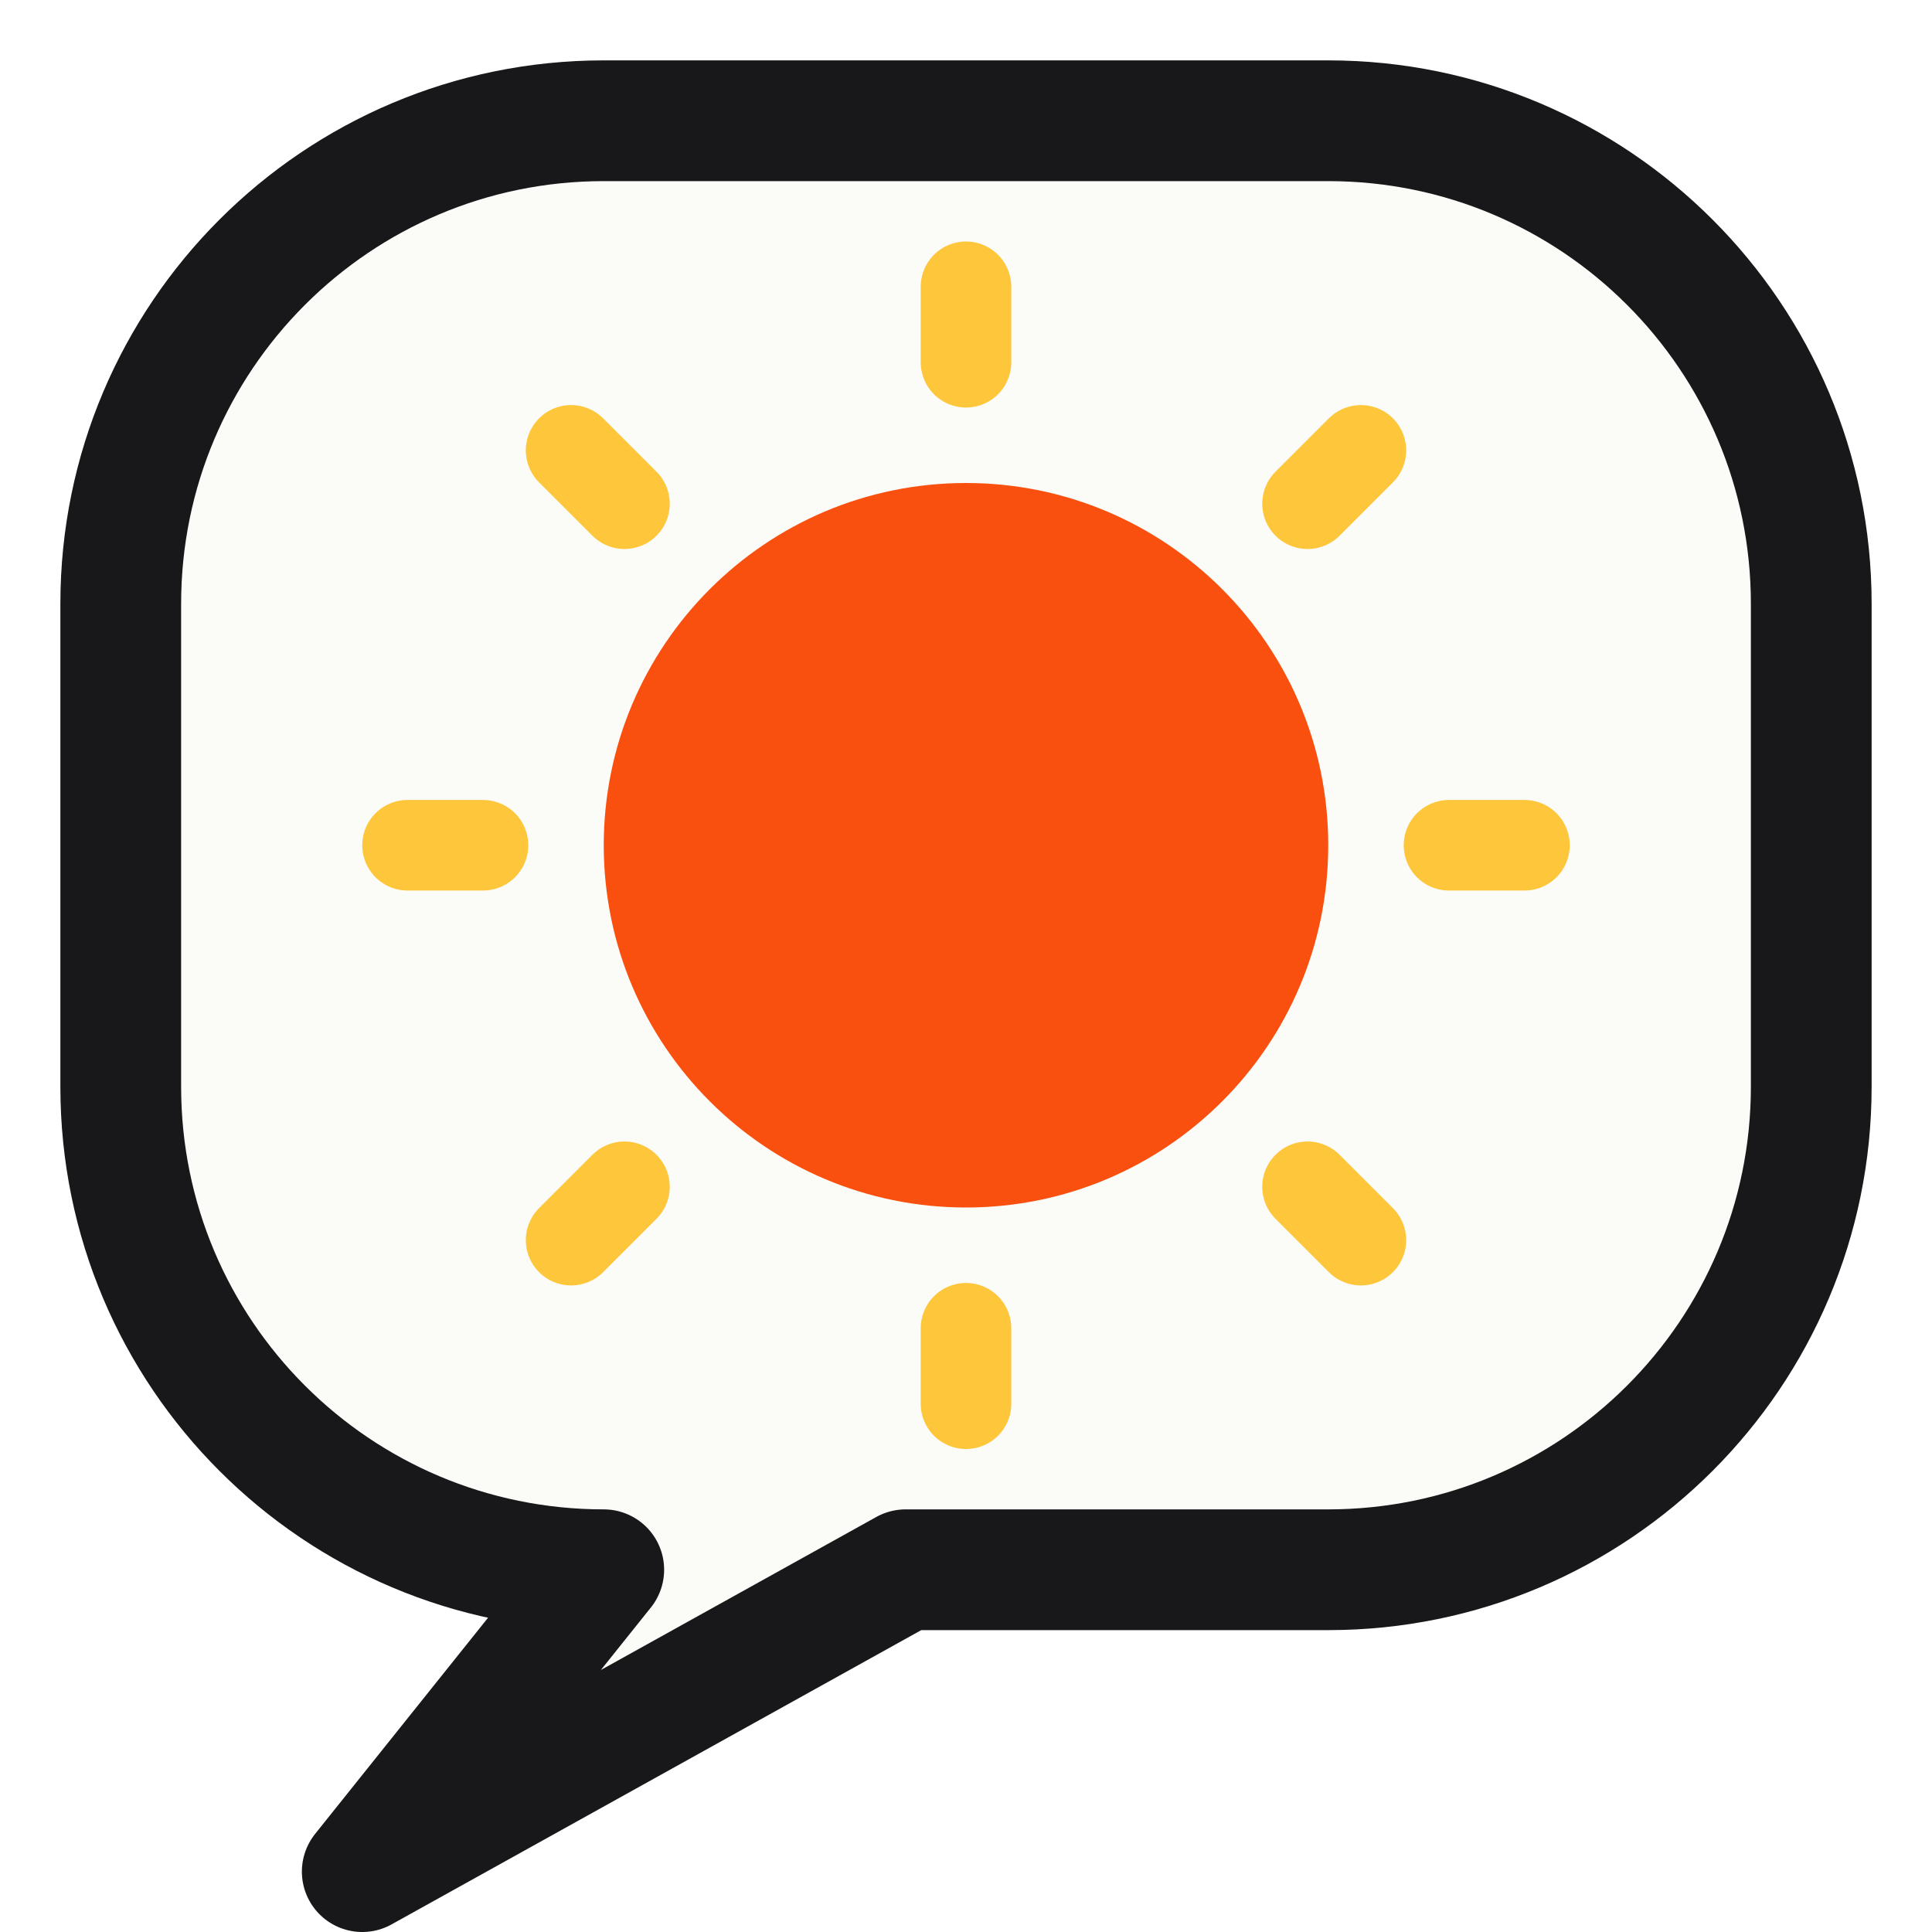
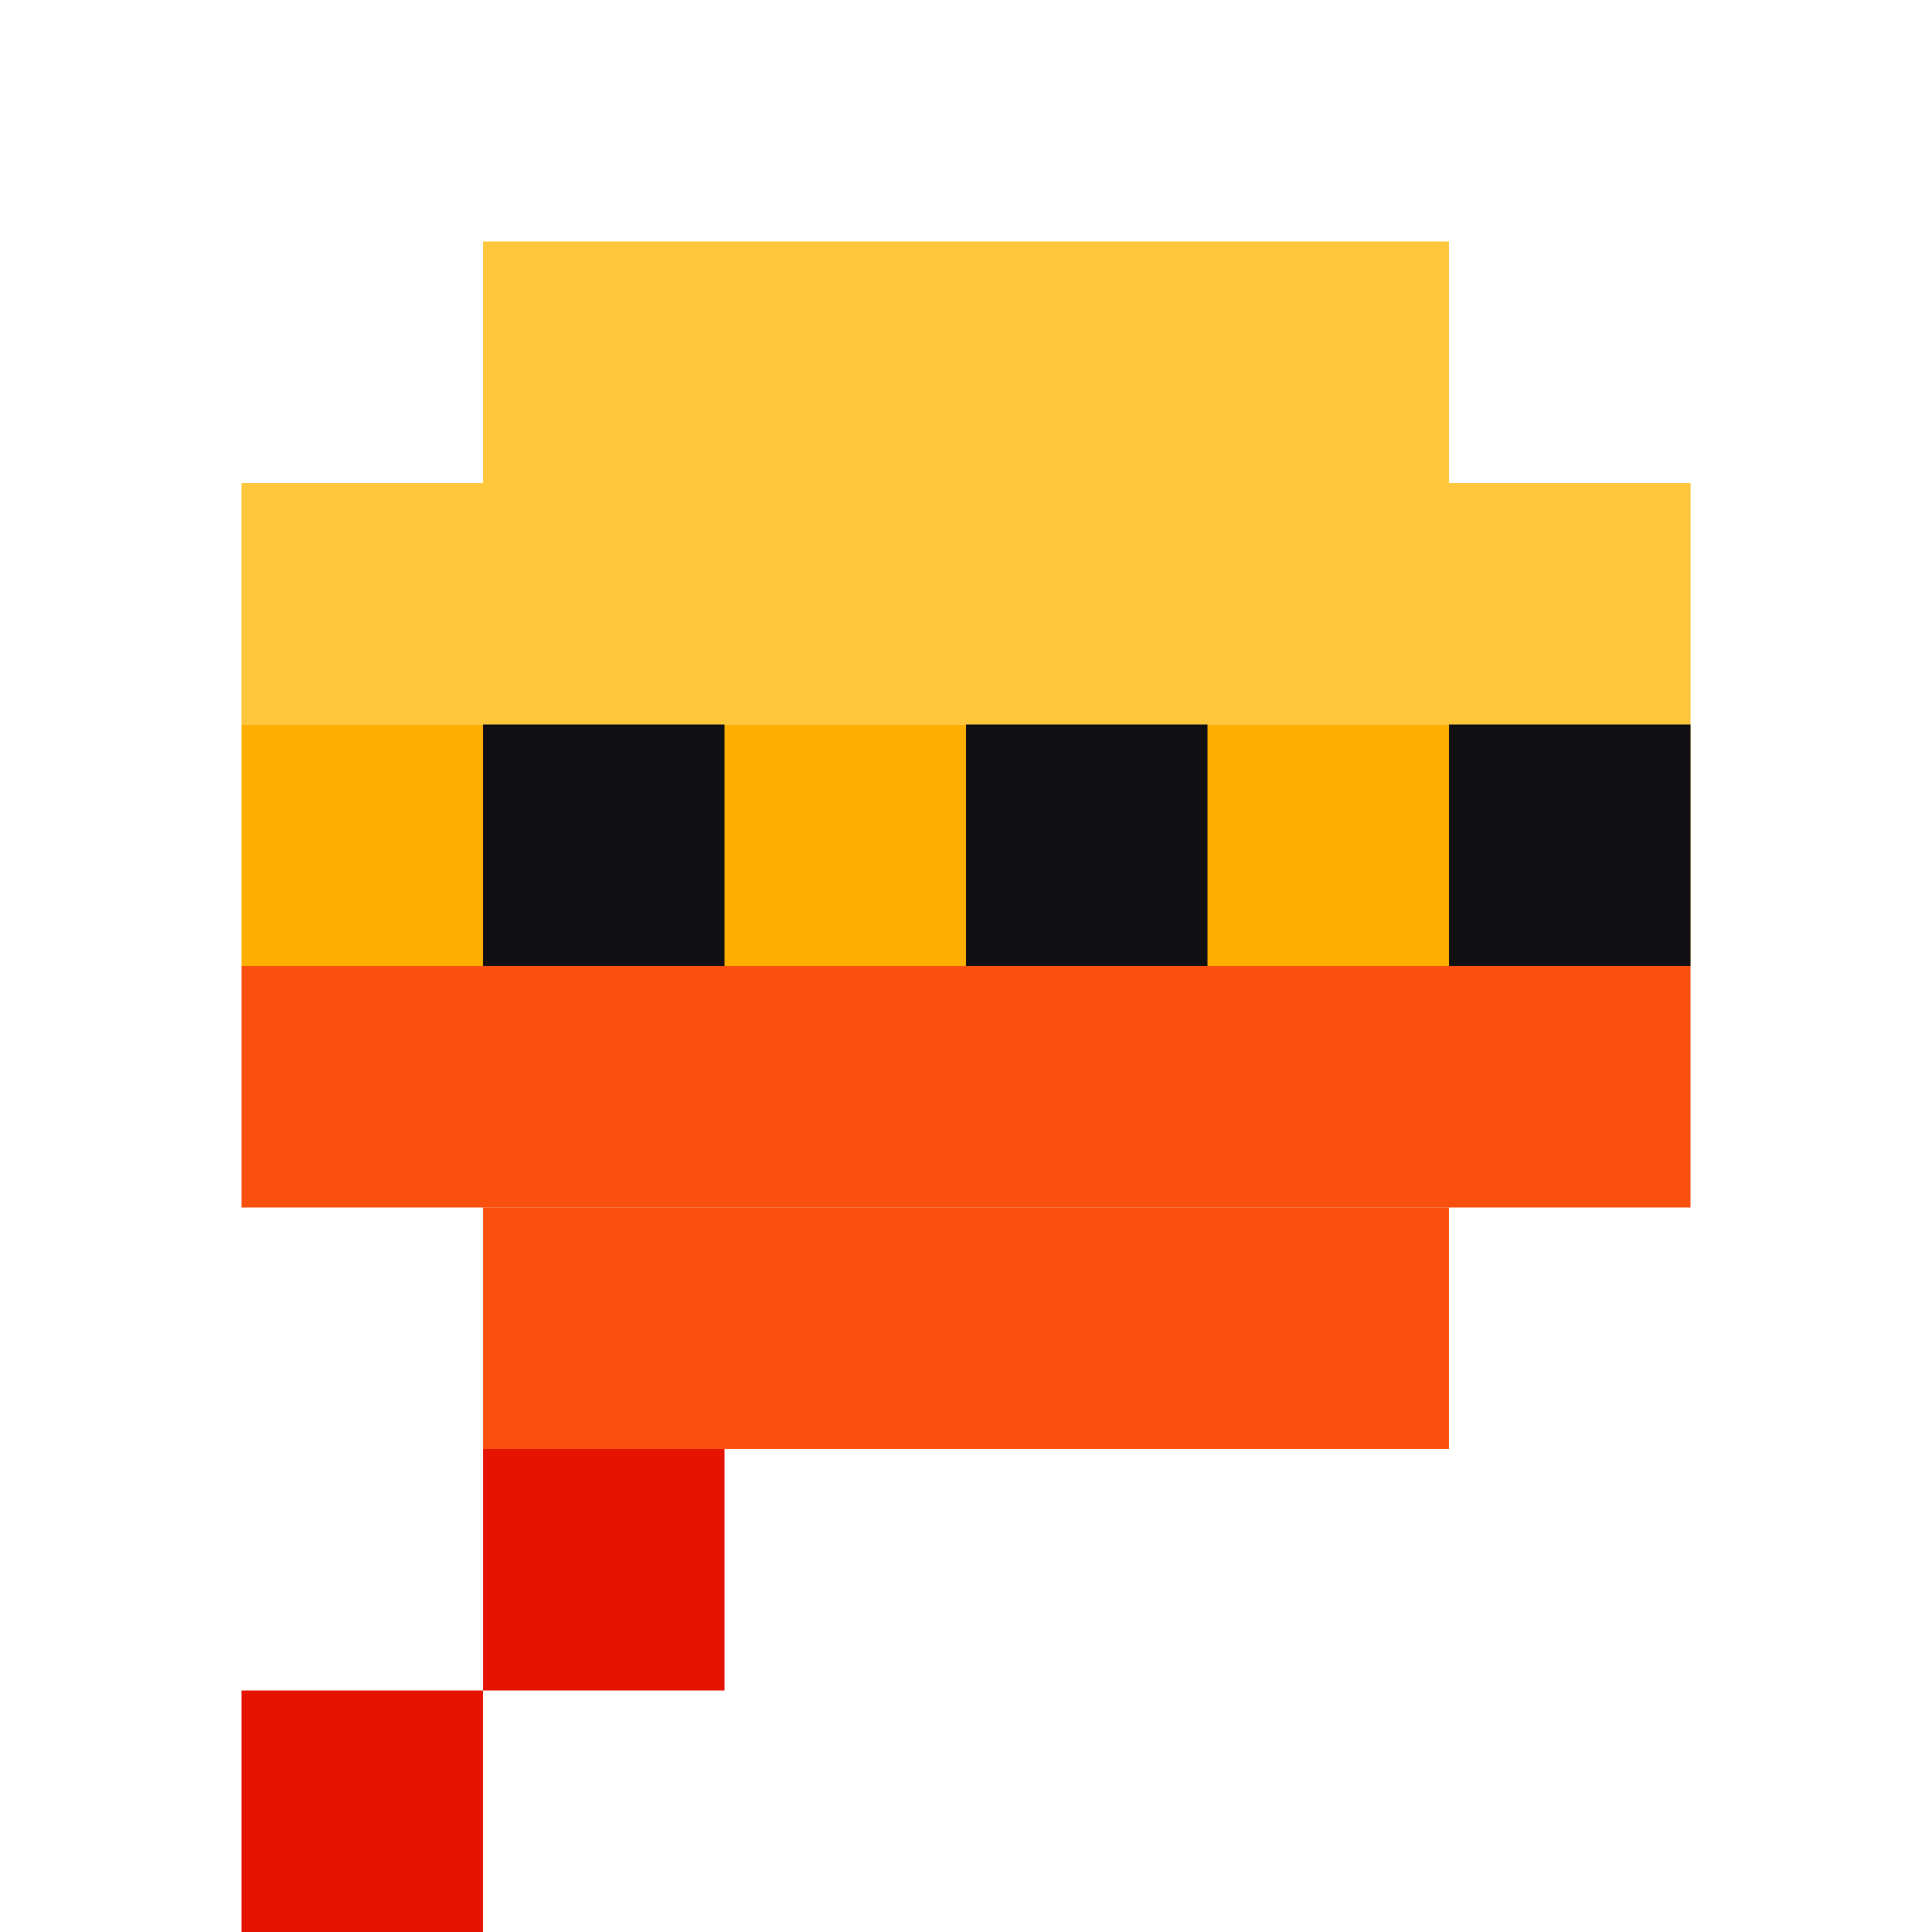
- <svg xmlns="http://www.w3.org/2000/svg" viewBox="0 0 32 32" width="32" height="32">
-   <path d="M10 2 H22 A8 8 0 0 1 30 10 V18 A8 8 0 0 1 22 26 H15 L6 31 L10 26 A8 8 0 0 1 2 18 V10 A8 8 0 0 1 10 2 Z" fill="#fbfbf8" stroke="#18181b" stroke-width="2" stroke-linejoin="round" />
-   <g stroke="#fec63a" stroke-width="1.5" stroke-linecap="round">
-     <path d="M16 6 V4.75 M16 22 V23.25 M8 14 H6.75 M24 14 H25.25" />
-     <path d="M16 6 V4.75 M16 22 V23.25 M8 14 H6.75 M24 14 H25.25" transform="rotate(45 16 14)" />
-   </g>
-   <circle cx="16" cy="14" r="6" fill="#fa500f" />
+ <svg xmlns="http://www.w3.org/2000/svg" viewBox="0 0 32 32" width="32" height="32" role="img" aria-label="Weather Agent">
+   <rect x="8" y="4" width="16" height="4" fill="#fec63a" />
+   <rect x="4" y="8" width="24" height="4" fill="#fec63a" />
+   <rect x="4" y="12" width="24" height="4" fill="#ffaf01" />
+   <rect x="8" y="12" width="4" height="4" fill="#101013" />
+   <rect x="16" y="12" width="4" height="4" fill="#101013" />
+   <rect x="24" y="12" width="4" height="4" fill="#101013" />
+   <rect x="4" y="16" width="24" height="4" fill="#fa500f" />
+   <rect x="8" y="20" width="16" height="4" fill="#fa500f" />
+   <rect x="8" y="24" width="4" height="4" fill="#e51300" />
+   <rect x="4" y="28" width="4" height="4" fill="#e51300" />
</svg>
